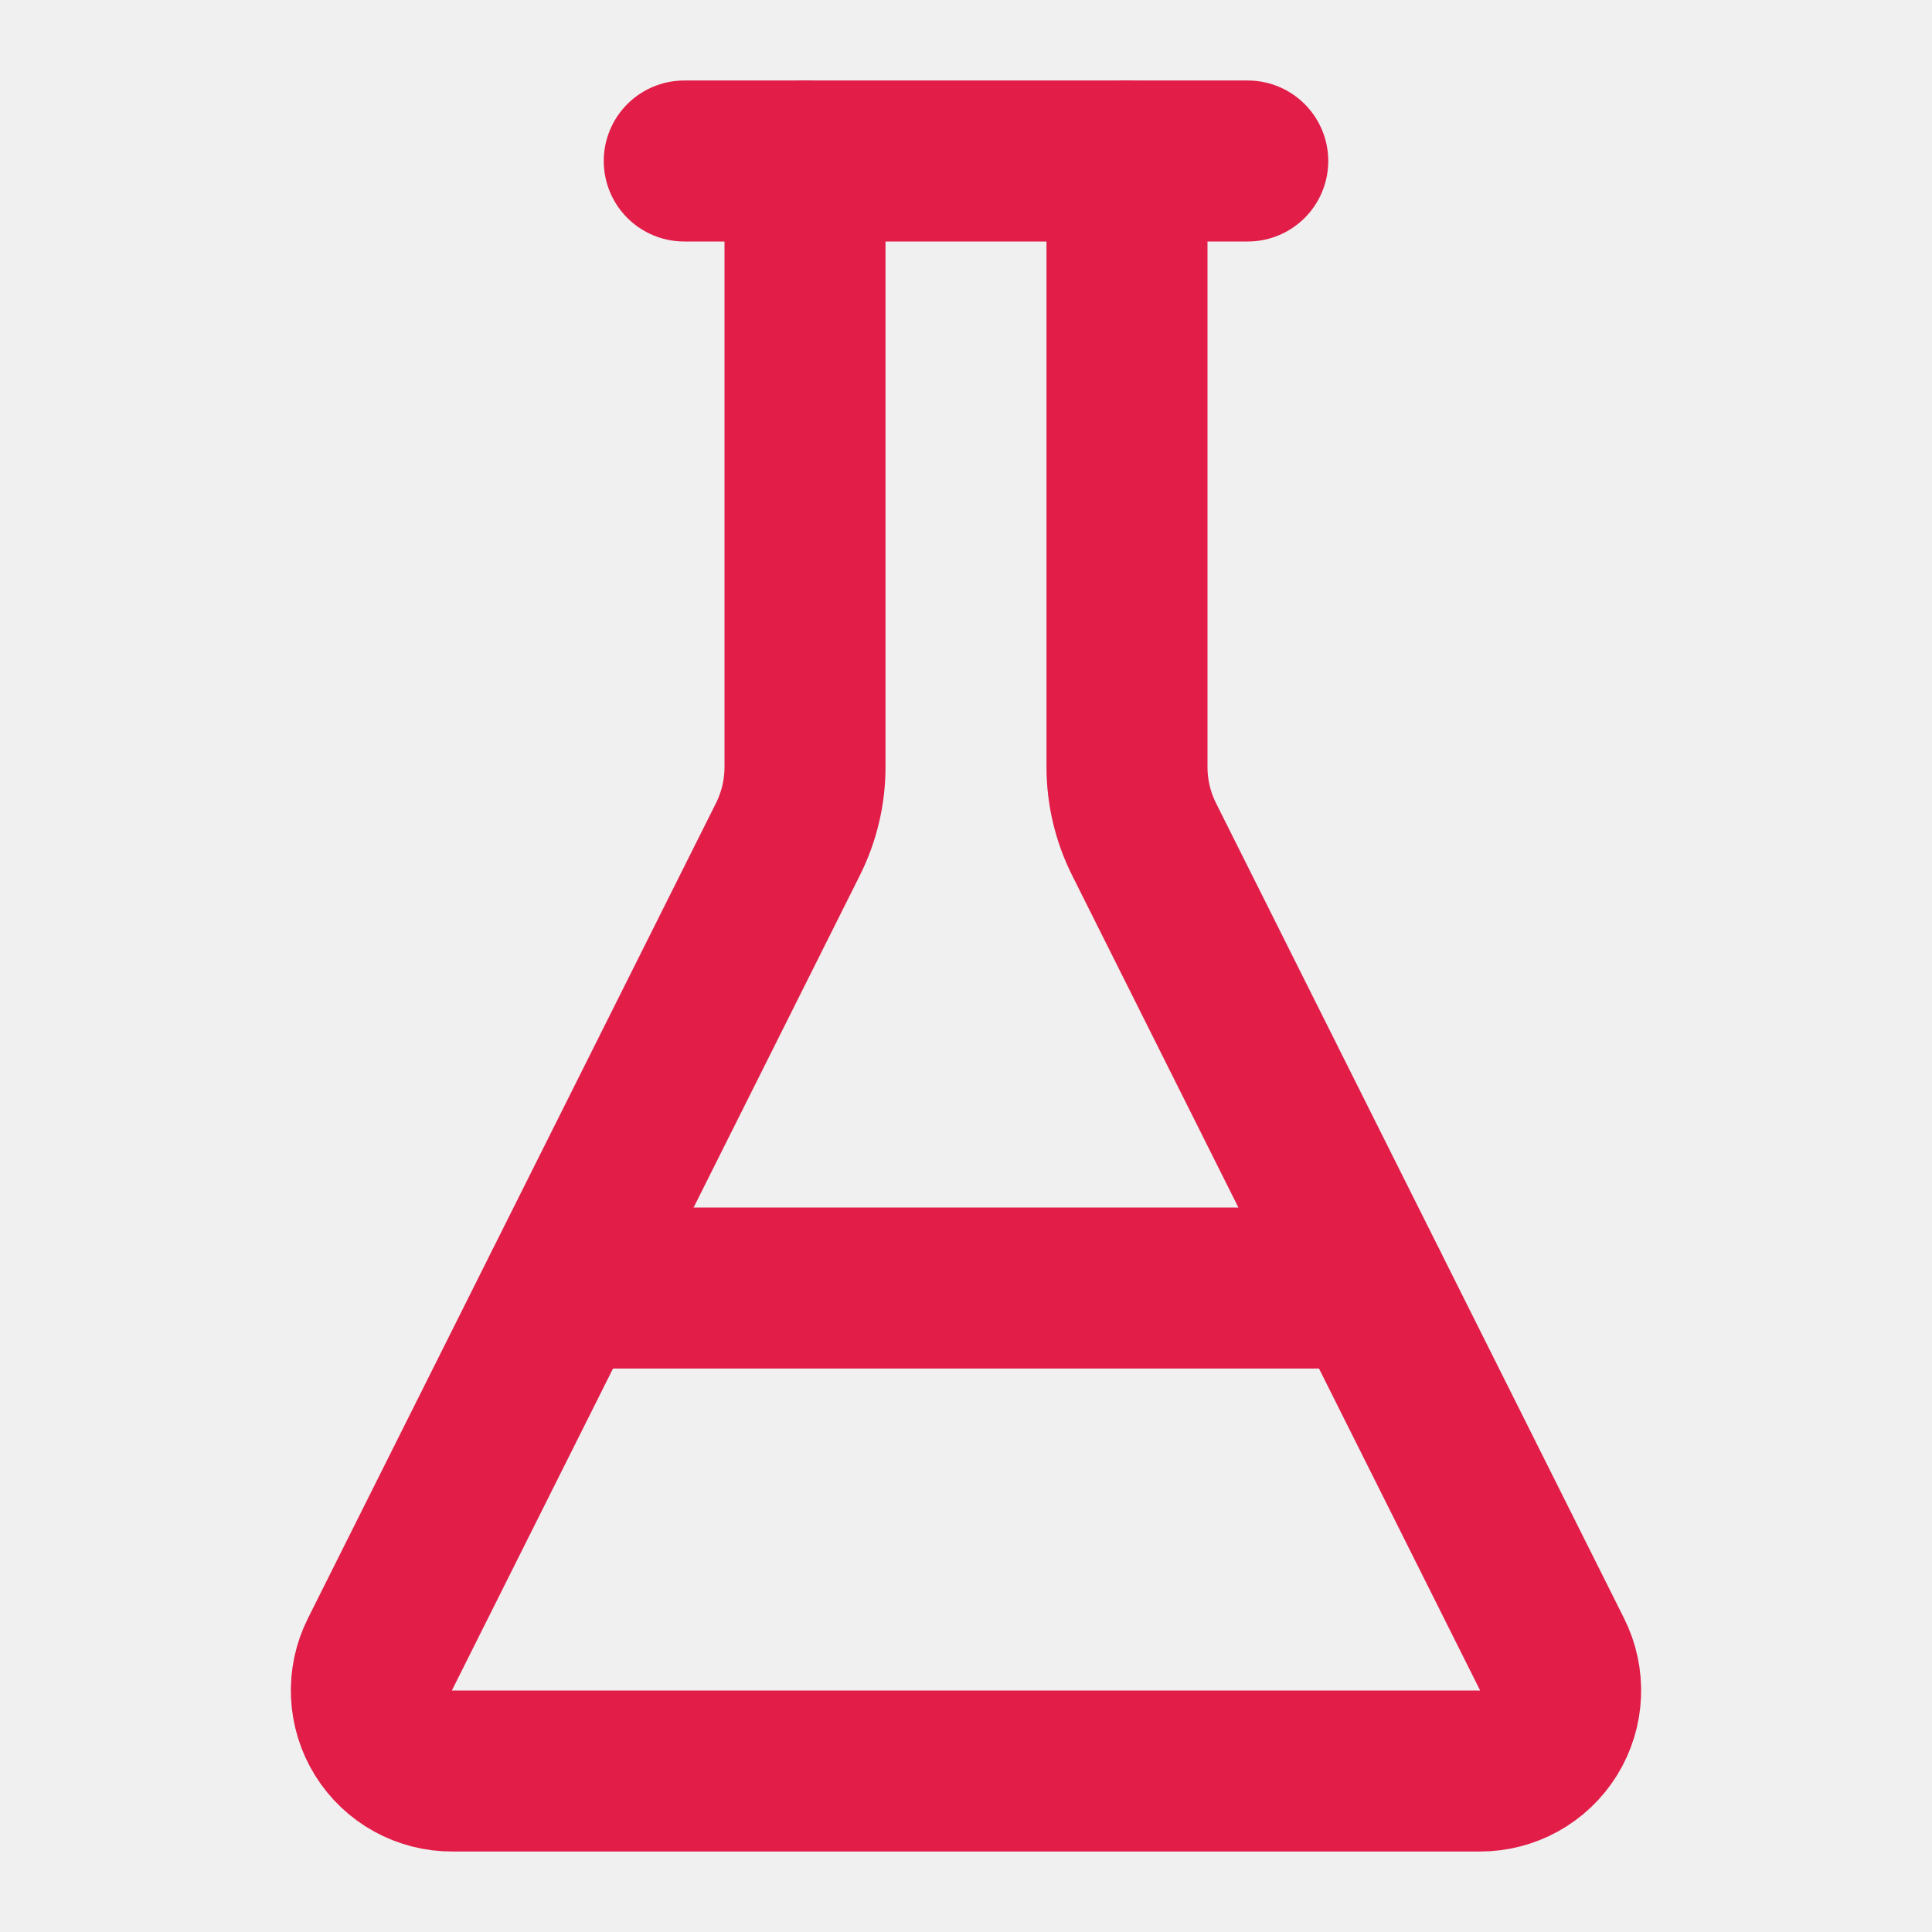
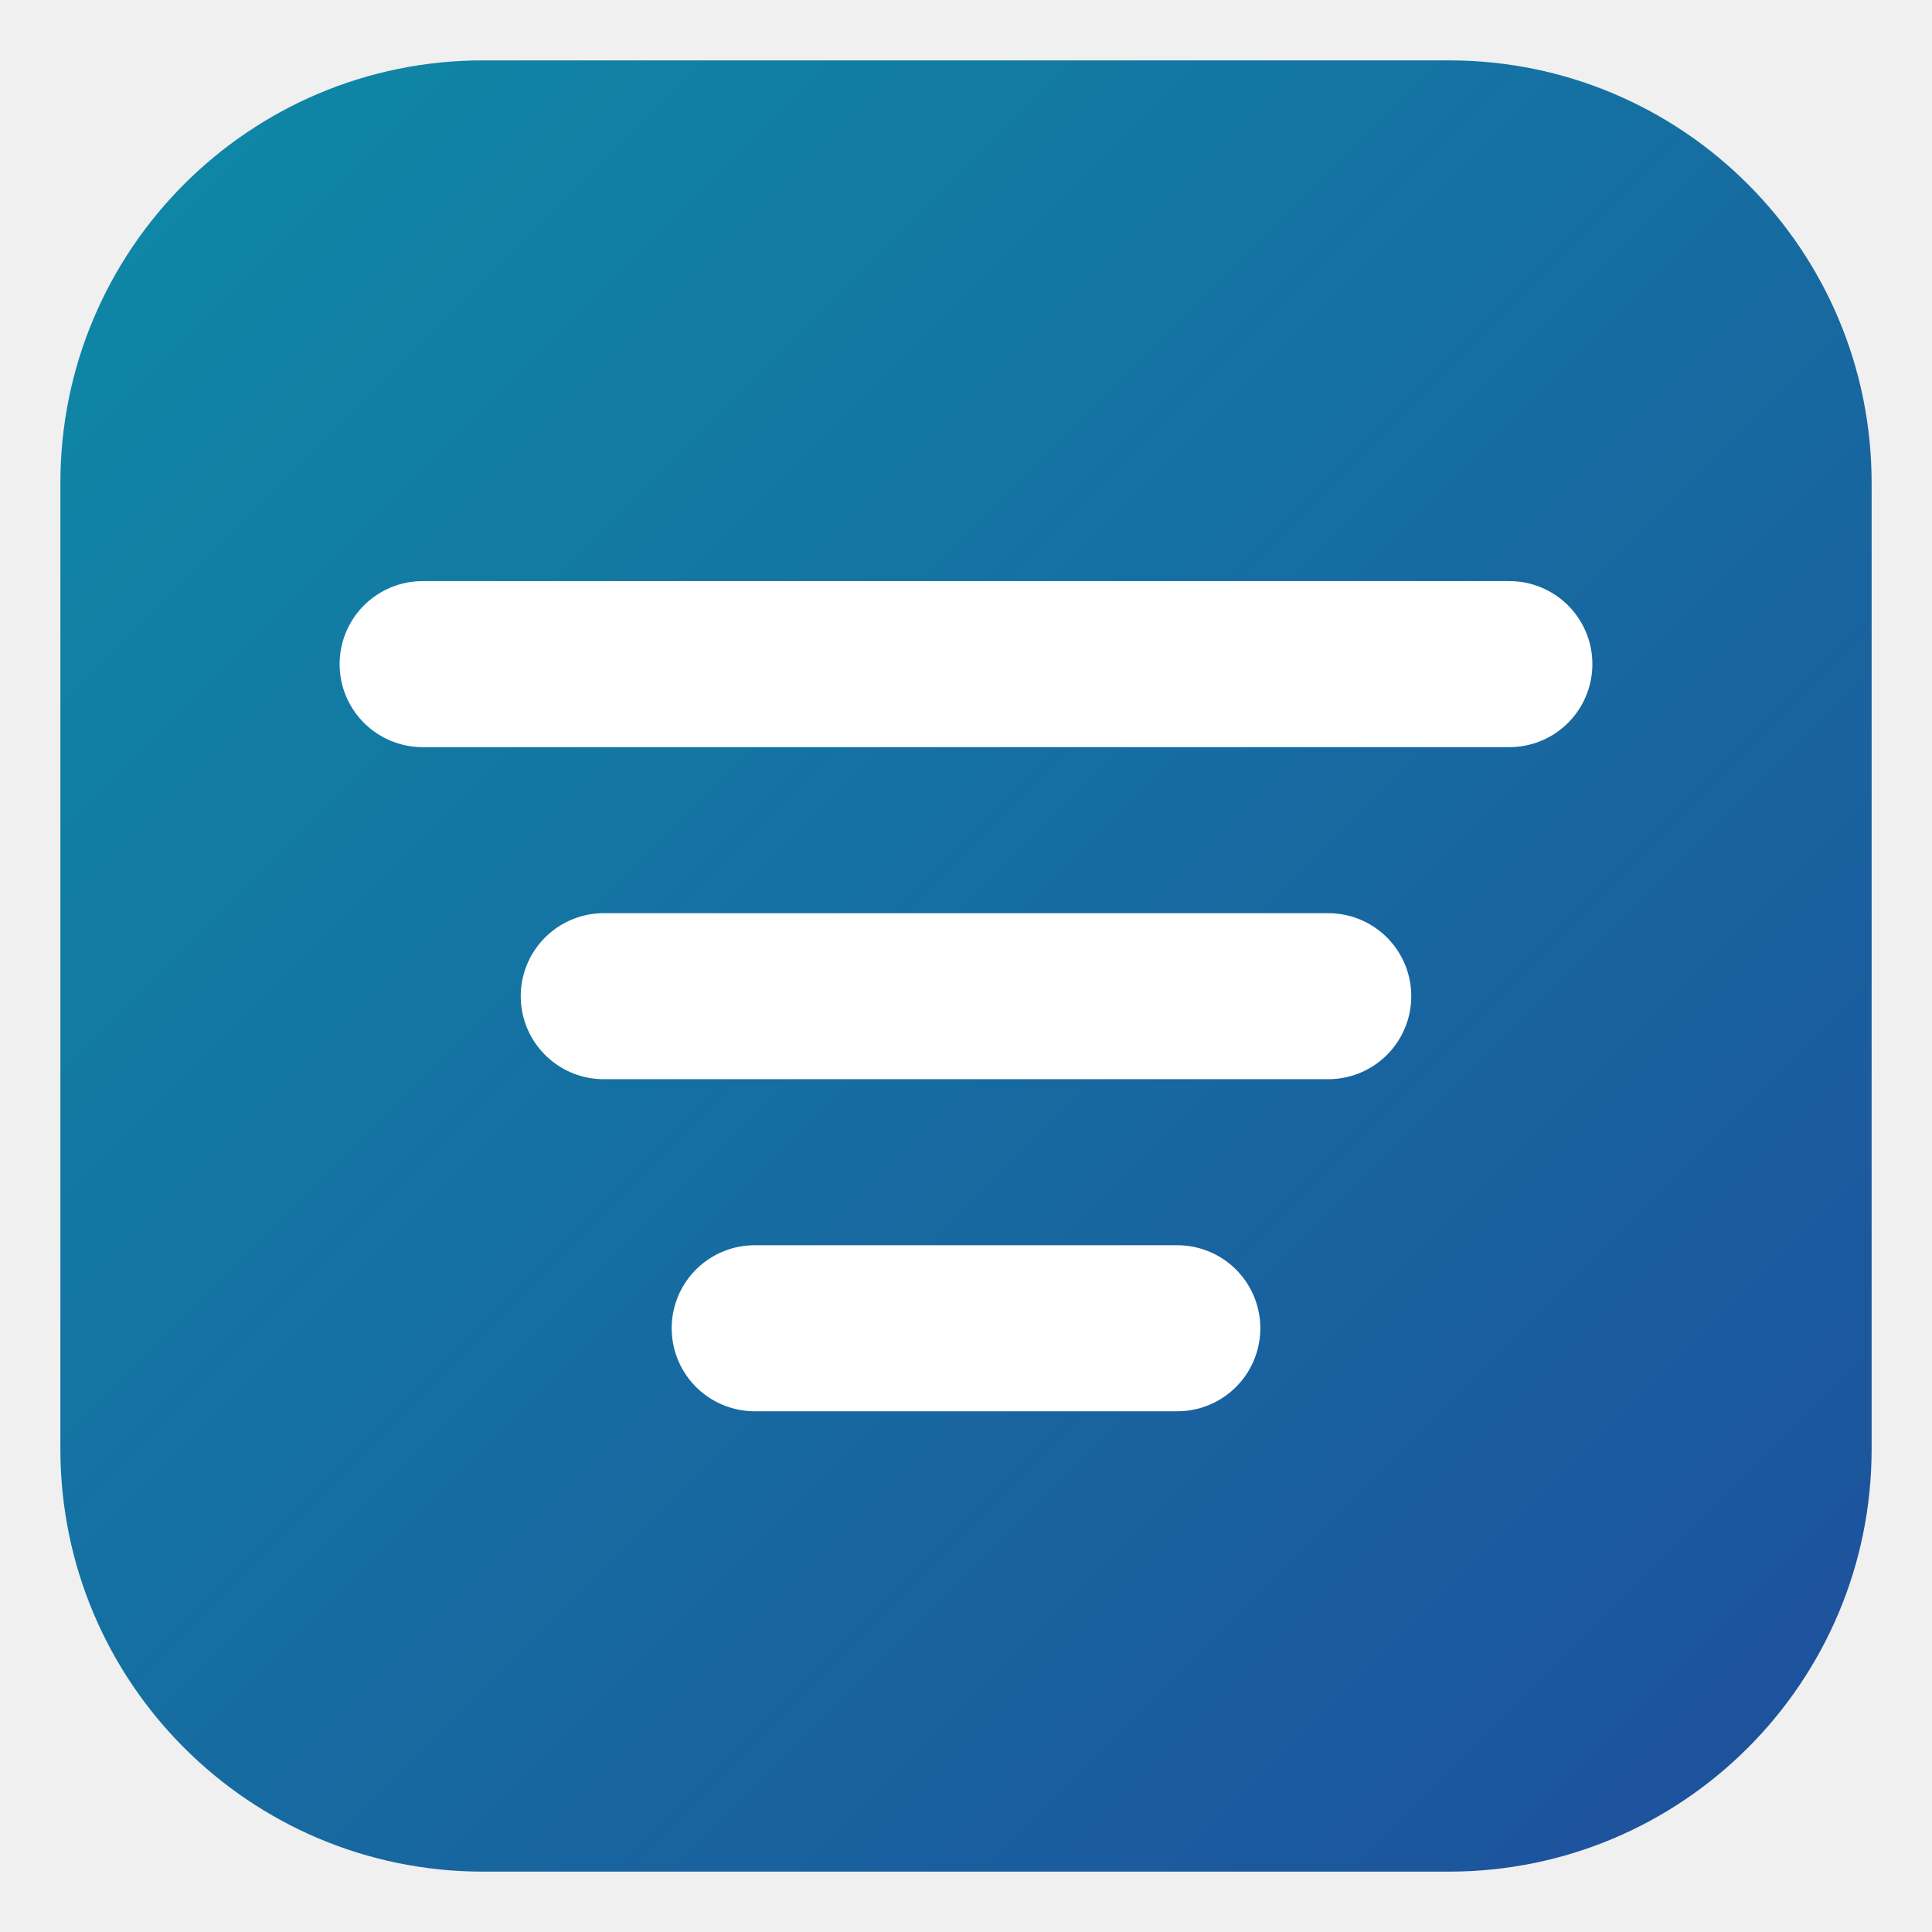
- <svg xmlns="http://www.w3.org/2000/svg" viewBox="0 0 24 24" fill="none" stroke="#e11d48" stroke-width="2" stroke-linecap="round" stroke-linejoin="round">
-   <path d="M10 2v7.527a2 2 0 0 1-.211.896L4.72 20.55a1 1 0 0 0 .9 1.45h12.76a1 1 0 0 0 .9-1.45l-5.069-10.127A2 2 0 0 1 14 9.527V2" />
-   <path d="M8.5 2h7" />
-   <path d="M7 16h10" />
+ <svg xmlns="http://www.w3.org/2000/svg" viewBox="0 0 64 64">
+   <defs>
+     <linearGradient id="g" x1="0" y1="0" x2="1" y2="1">
+       <stop offset="0%" stop-color="#0e8aa6" />
+       <stop offset="100%" stop-color="#1e4f9c" />
+     </linearGradient>
+   </defs>
+   <rect x="2" y="2" width="60" height="60" rx="14" fill="url(#g)" />
+   <line x1="14" y1="22" x2="50" y2="22" stroke="#fff" stroke-width="5.5" stroke-linecap="round" />
+   <line x1="20" y1="33" x2="44" y2="33" stroke="#fff" stroke-width="5.5" stroke-linecap="round" />
+   <line x1="25" y1="44" x2="39" y2="44" stroke="#fff" stroke-width="5.5" stroke-linecap="round" />
</svg>
